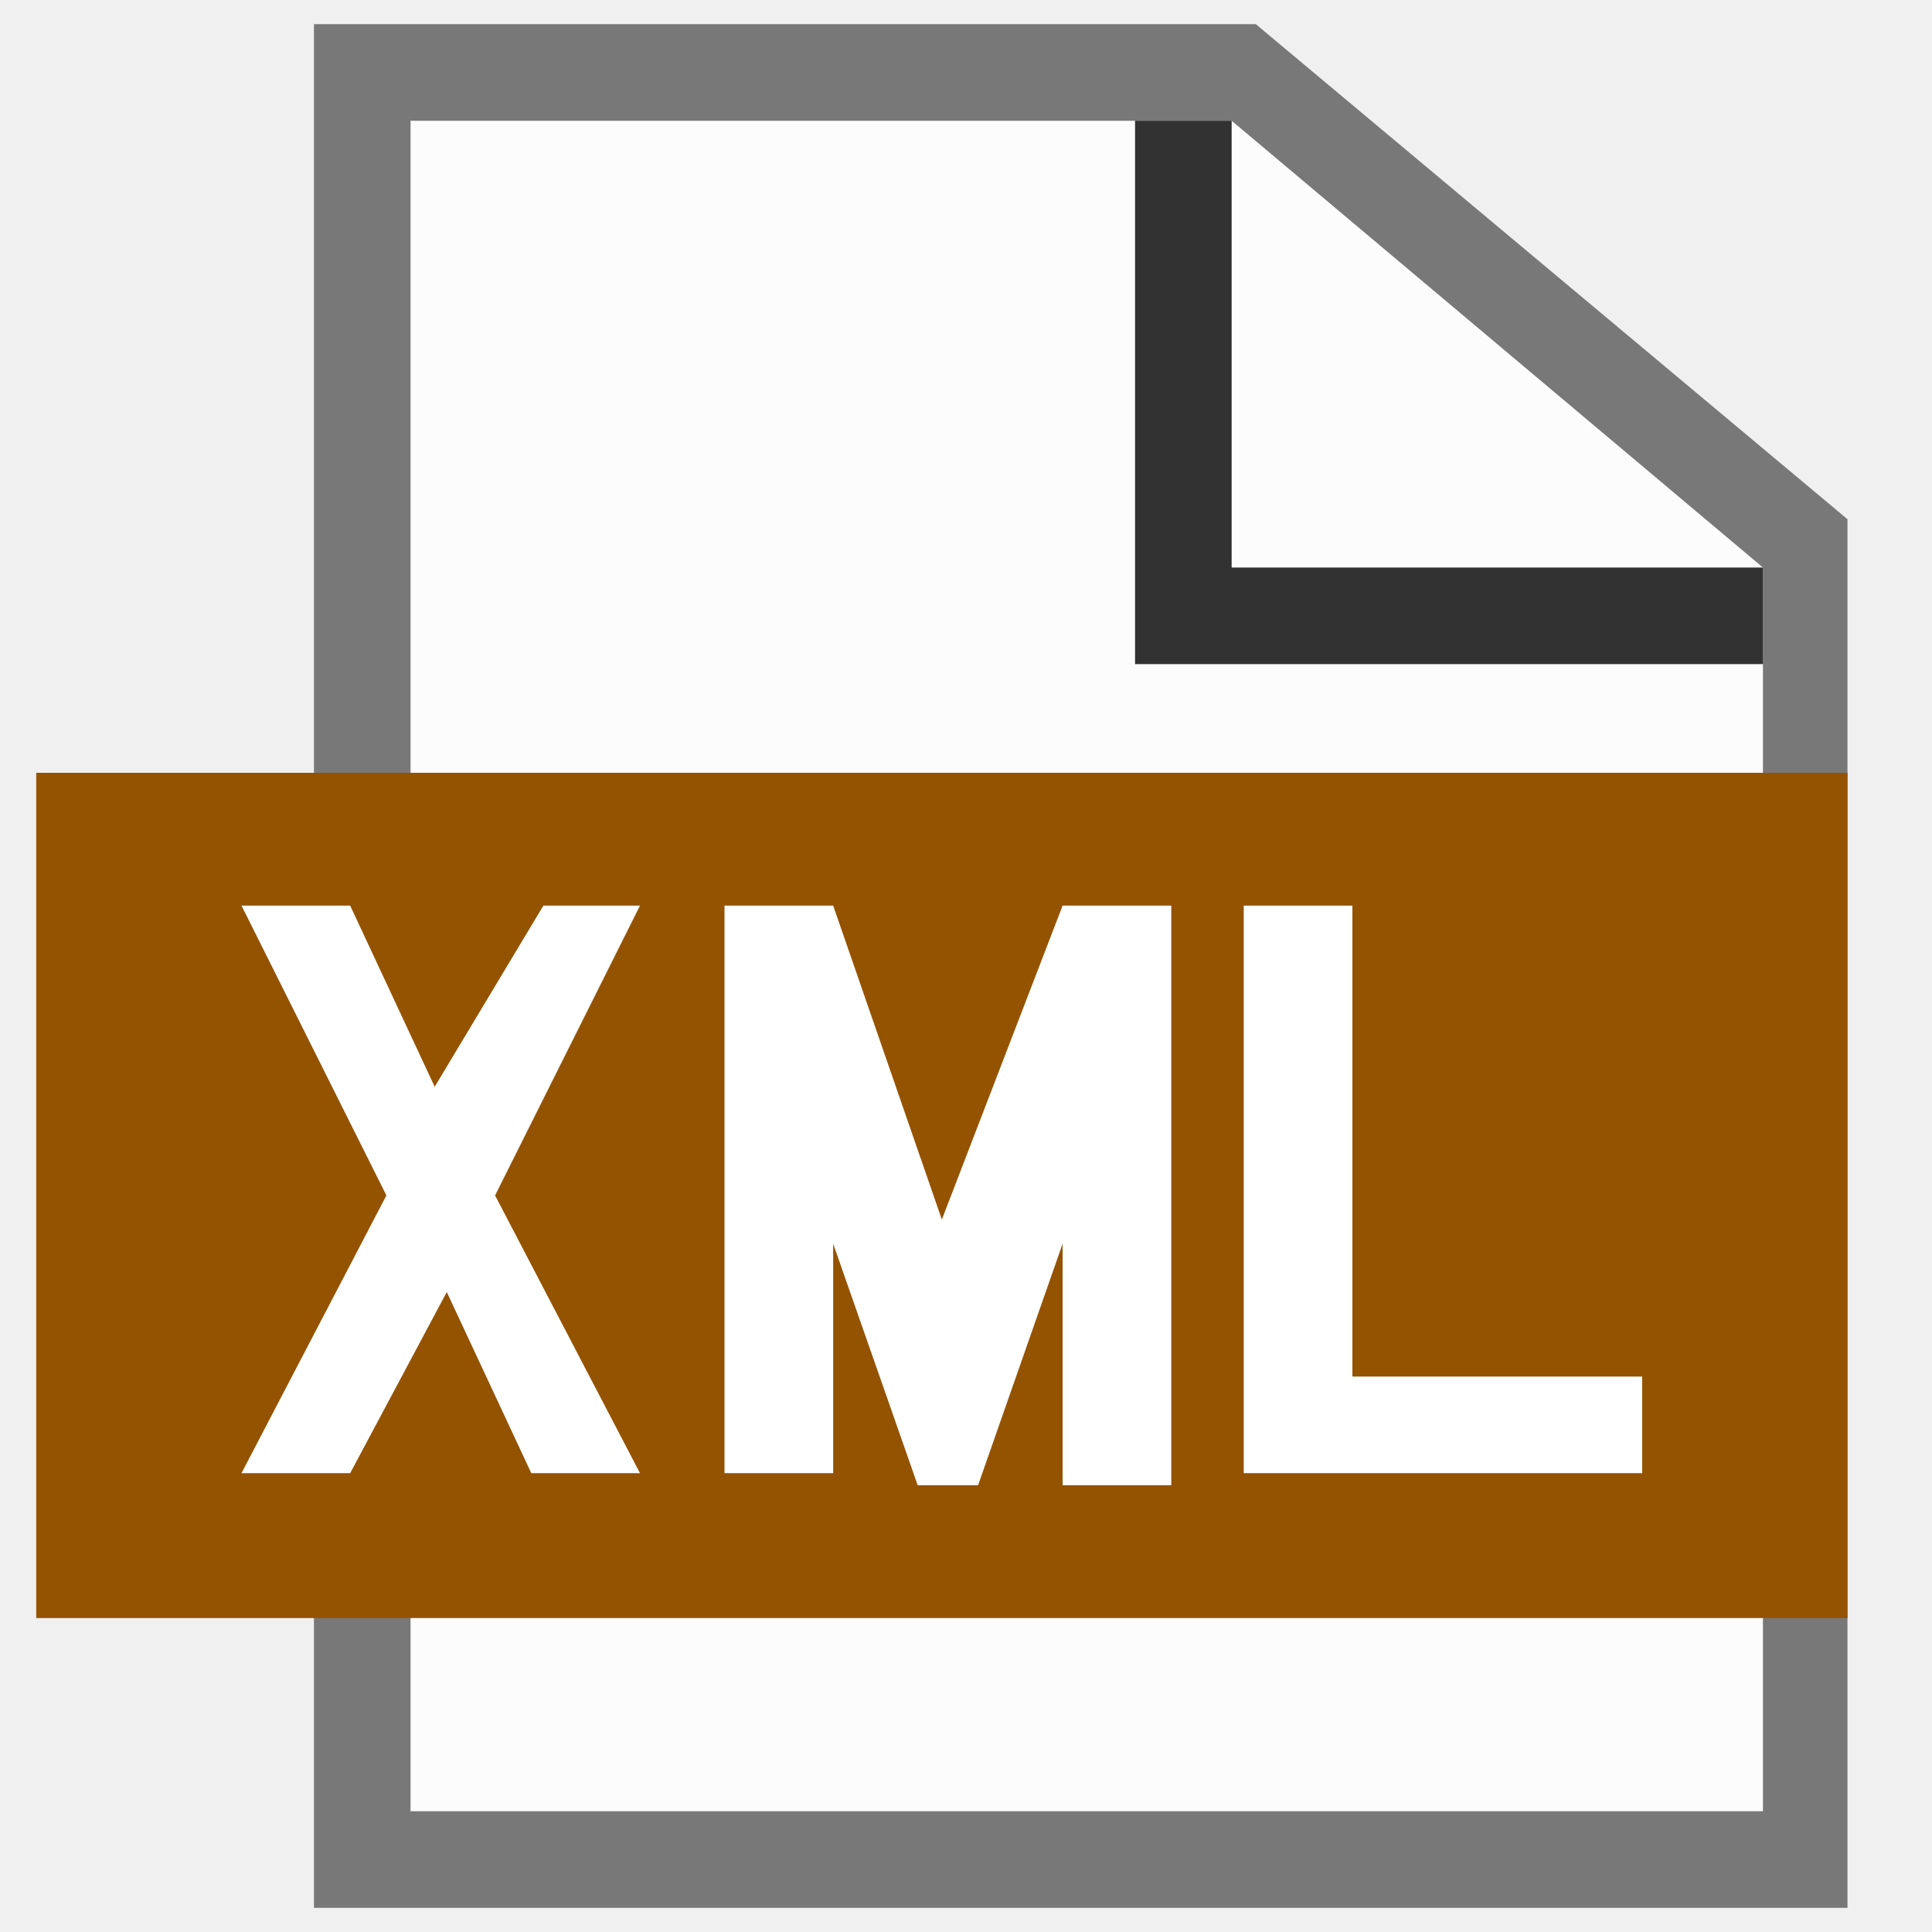
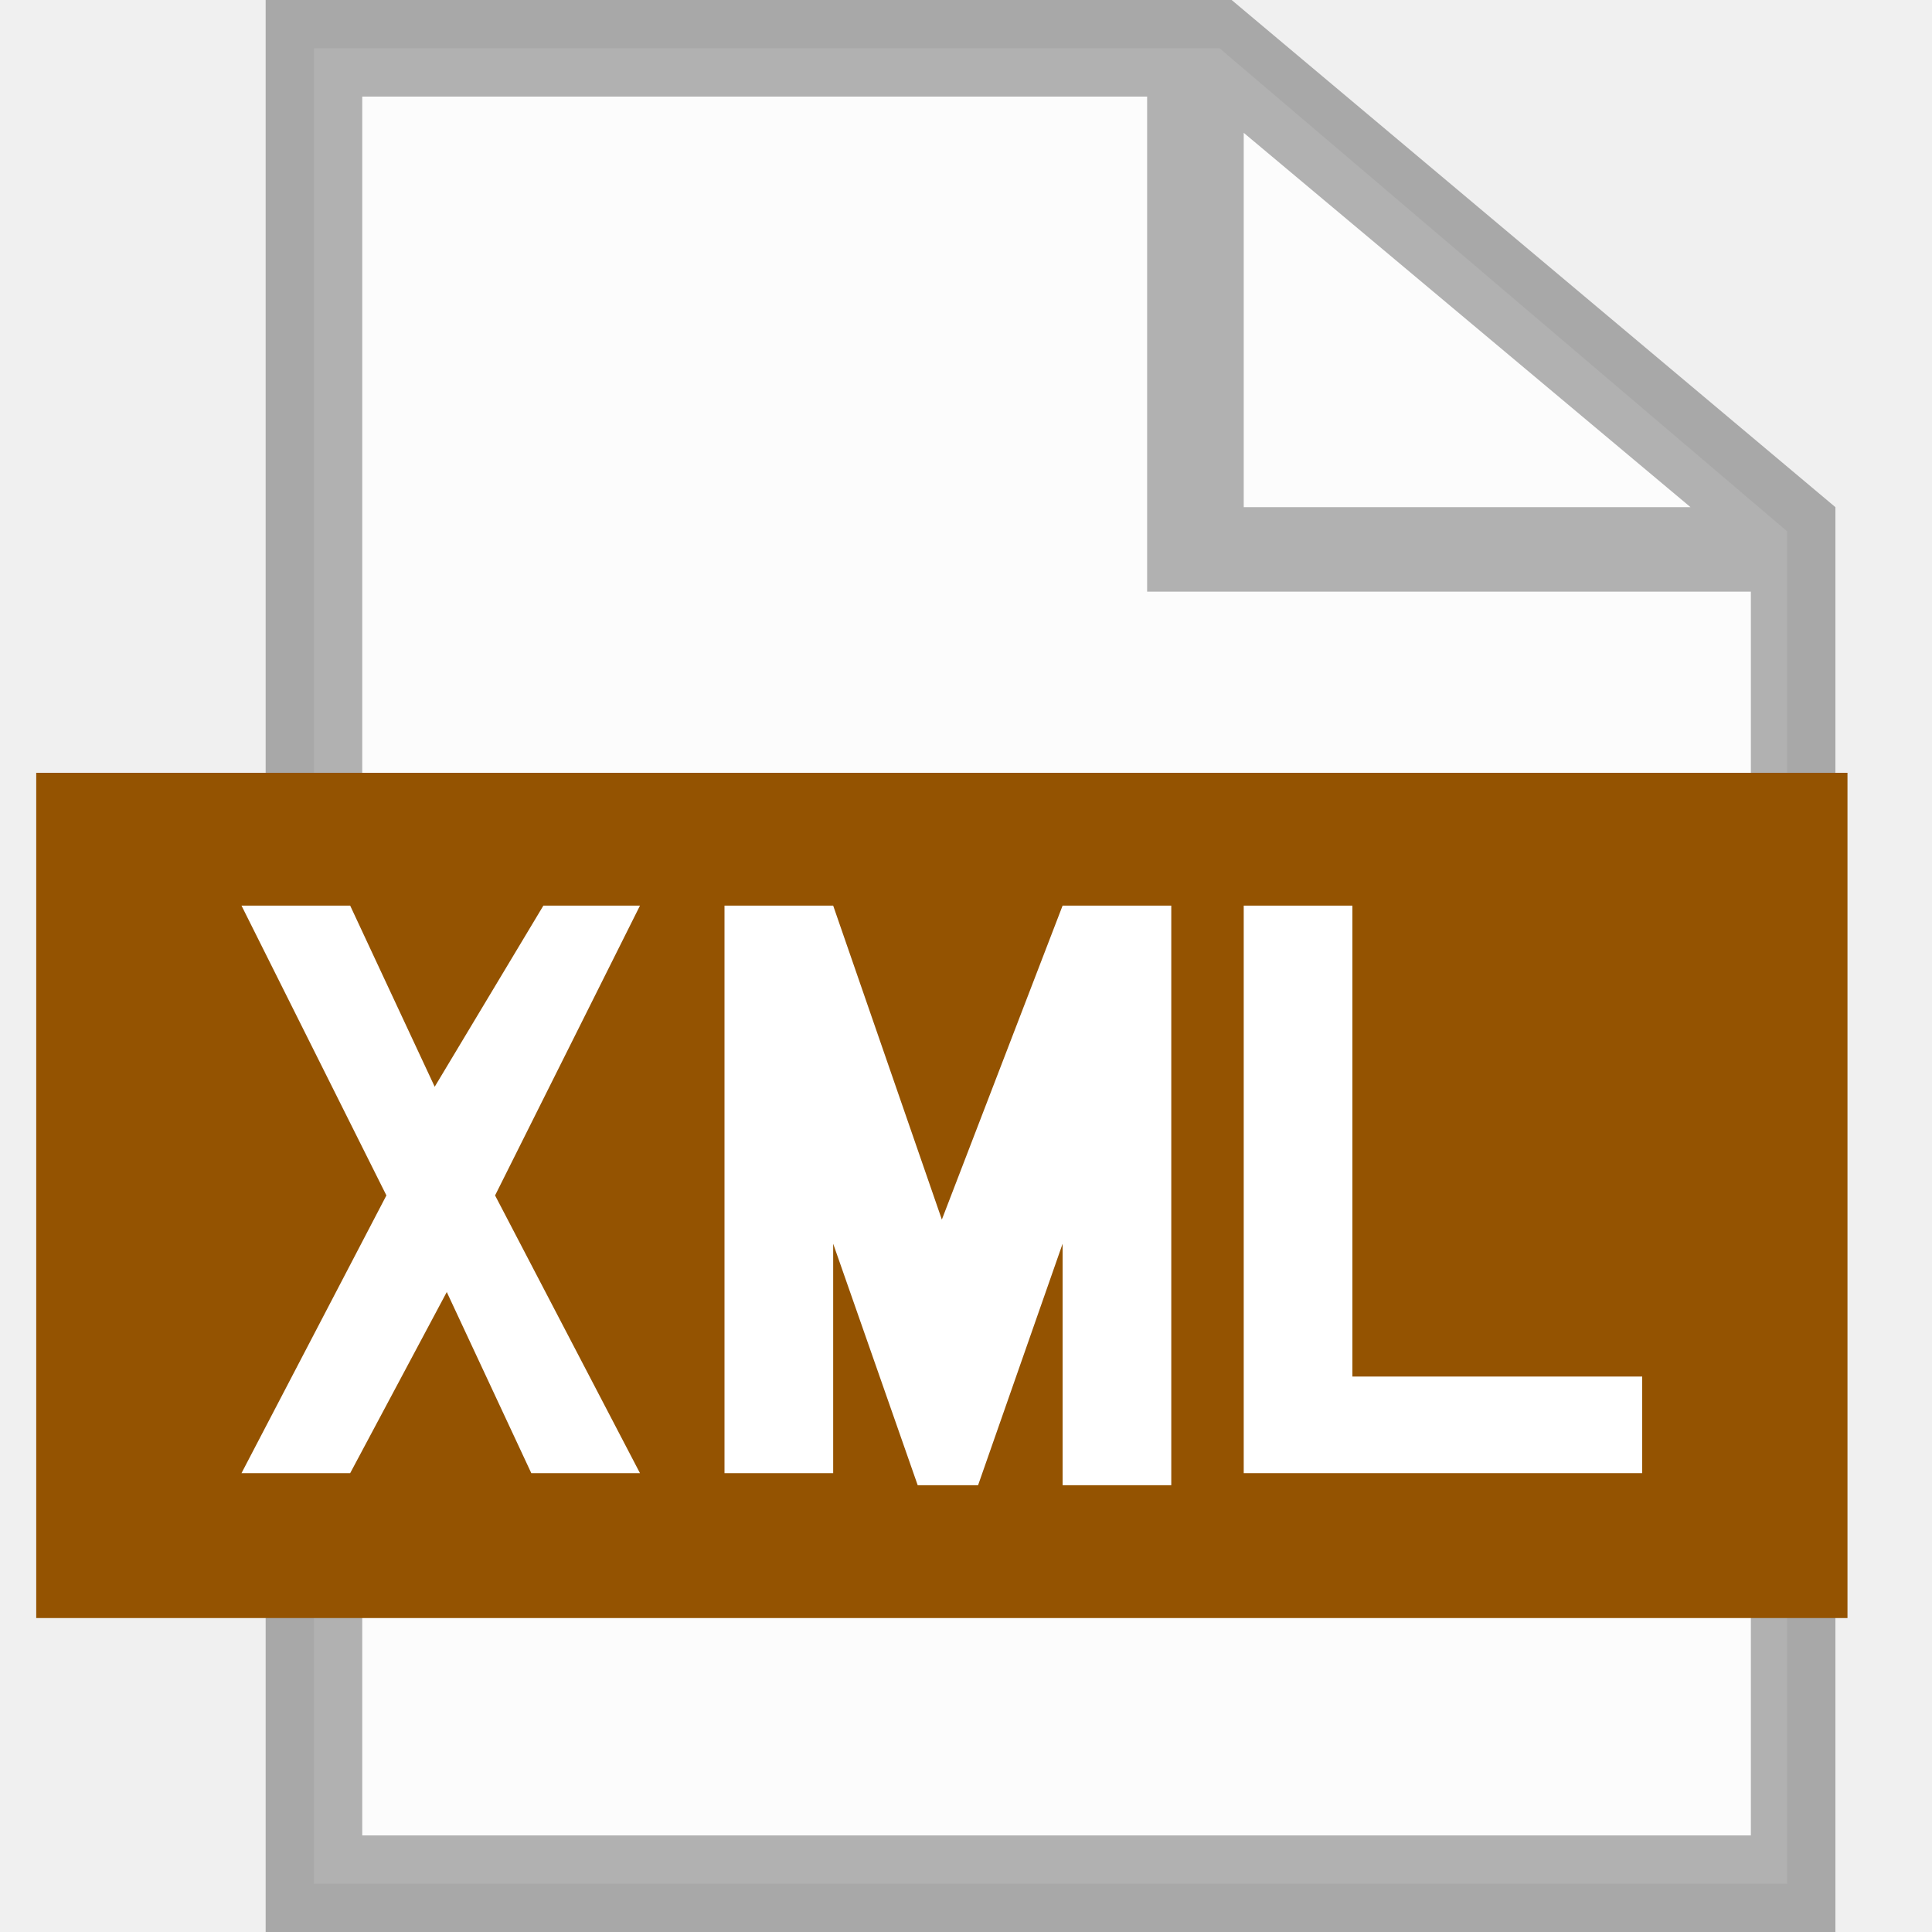
<svg xmlns="http://www.w3.org/2000/svg" version="1.1" id="Layer_1" x="0px" y="0px" viewBox="0 0 16 16" enable-background="new 0 0 16 16" xml:space="preserve">
-   <polygon opacity="0.8" fill="#FFFFFF" enable-background="new    " points="14.6,15 3.4,15 3.4,1 10.2,1 14.6,4.7 " />
-   <path opacity="0.5" enable-background="new    " d="M10.4,0.2H2.6v15.6h12.7V4.3L10.4,0.2z M10.5,1.3l3.6,3 M14.6,4.7V15  c0,0-11.2,0-11.2,0V1l6.8,0" />
-   <polygon opacity="0.8" points="10.2,4.7 10.2,1 9.4,1 9.4,5.5 9.9,5.5 9.9,5.5 14.6,5.5 14.6,4.7 " />
+   <polygon opacity="0.8" fill="#FFFFFF" enable-background="new    " points="14.8,15.6 2.6,15.6 2.6,0.4 10.1,0.4 14.8,4.4 " />
+   <path opacity="0.3" enable-background="new    " d="M10.2,0h-8v16h13V4.2L10.2,0z M10.3,1.1L14,4.2h-3.7V1.1z M3,15.2V0.8h6.5v4.1h5  v10.3C14.5,15.2,3,15.2,3,15.2z" />
  <rect x="0.3" y="6.4" fill="#945301" width="15" height="7" />
  <g>
    <path fill="#FFFFFF" d="M3.2,9.9L3.2,9.9L2,7.5h0.9L3.6,9l0.9-1.5h0.8L4.1,9.9l0,0l1.2,2.3H4.4l-0.7-1.5l-0.8,1.5H2L3.2,9.9z" />
    <path fill="#FFFFFF" d="M6.9,12.2H6V7.5h0.9l0.9,2.6l1-2.6h0.9v4.8H8.8v-2l-0.7,2H7.6l-0.7-2C6.9,10.3,6.9,12.2,6.9,12.2z" />
    <path fill="#FFFFFF" d="M11.2,11.4h2.4v0.8h-3.3V7.5h0.9V11.4z" />
  </g>
</svg>
